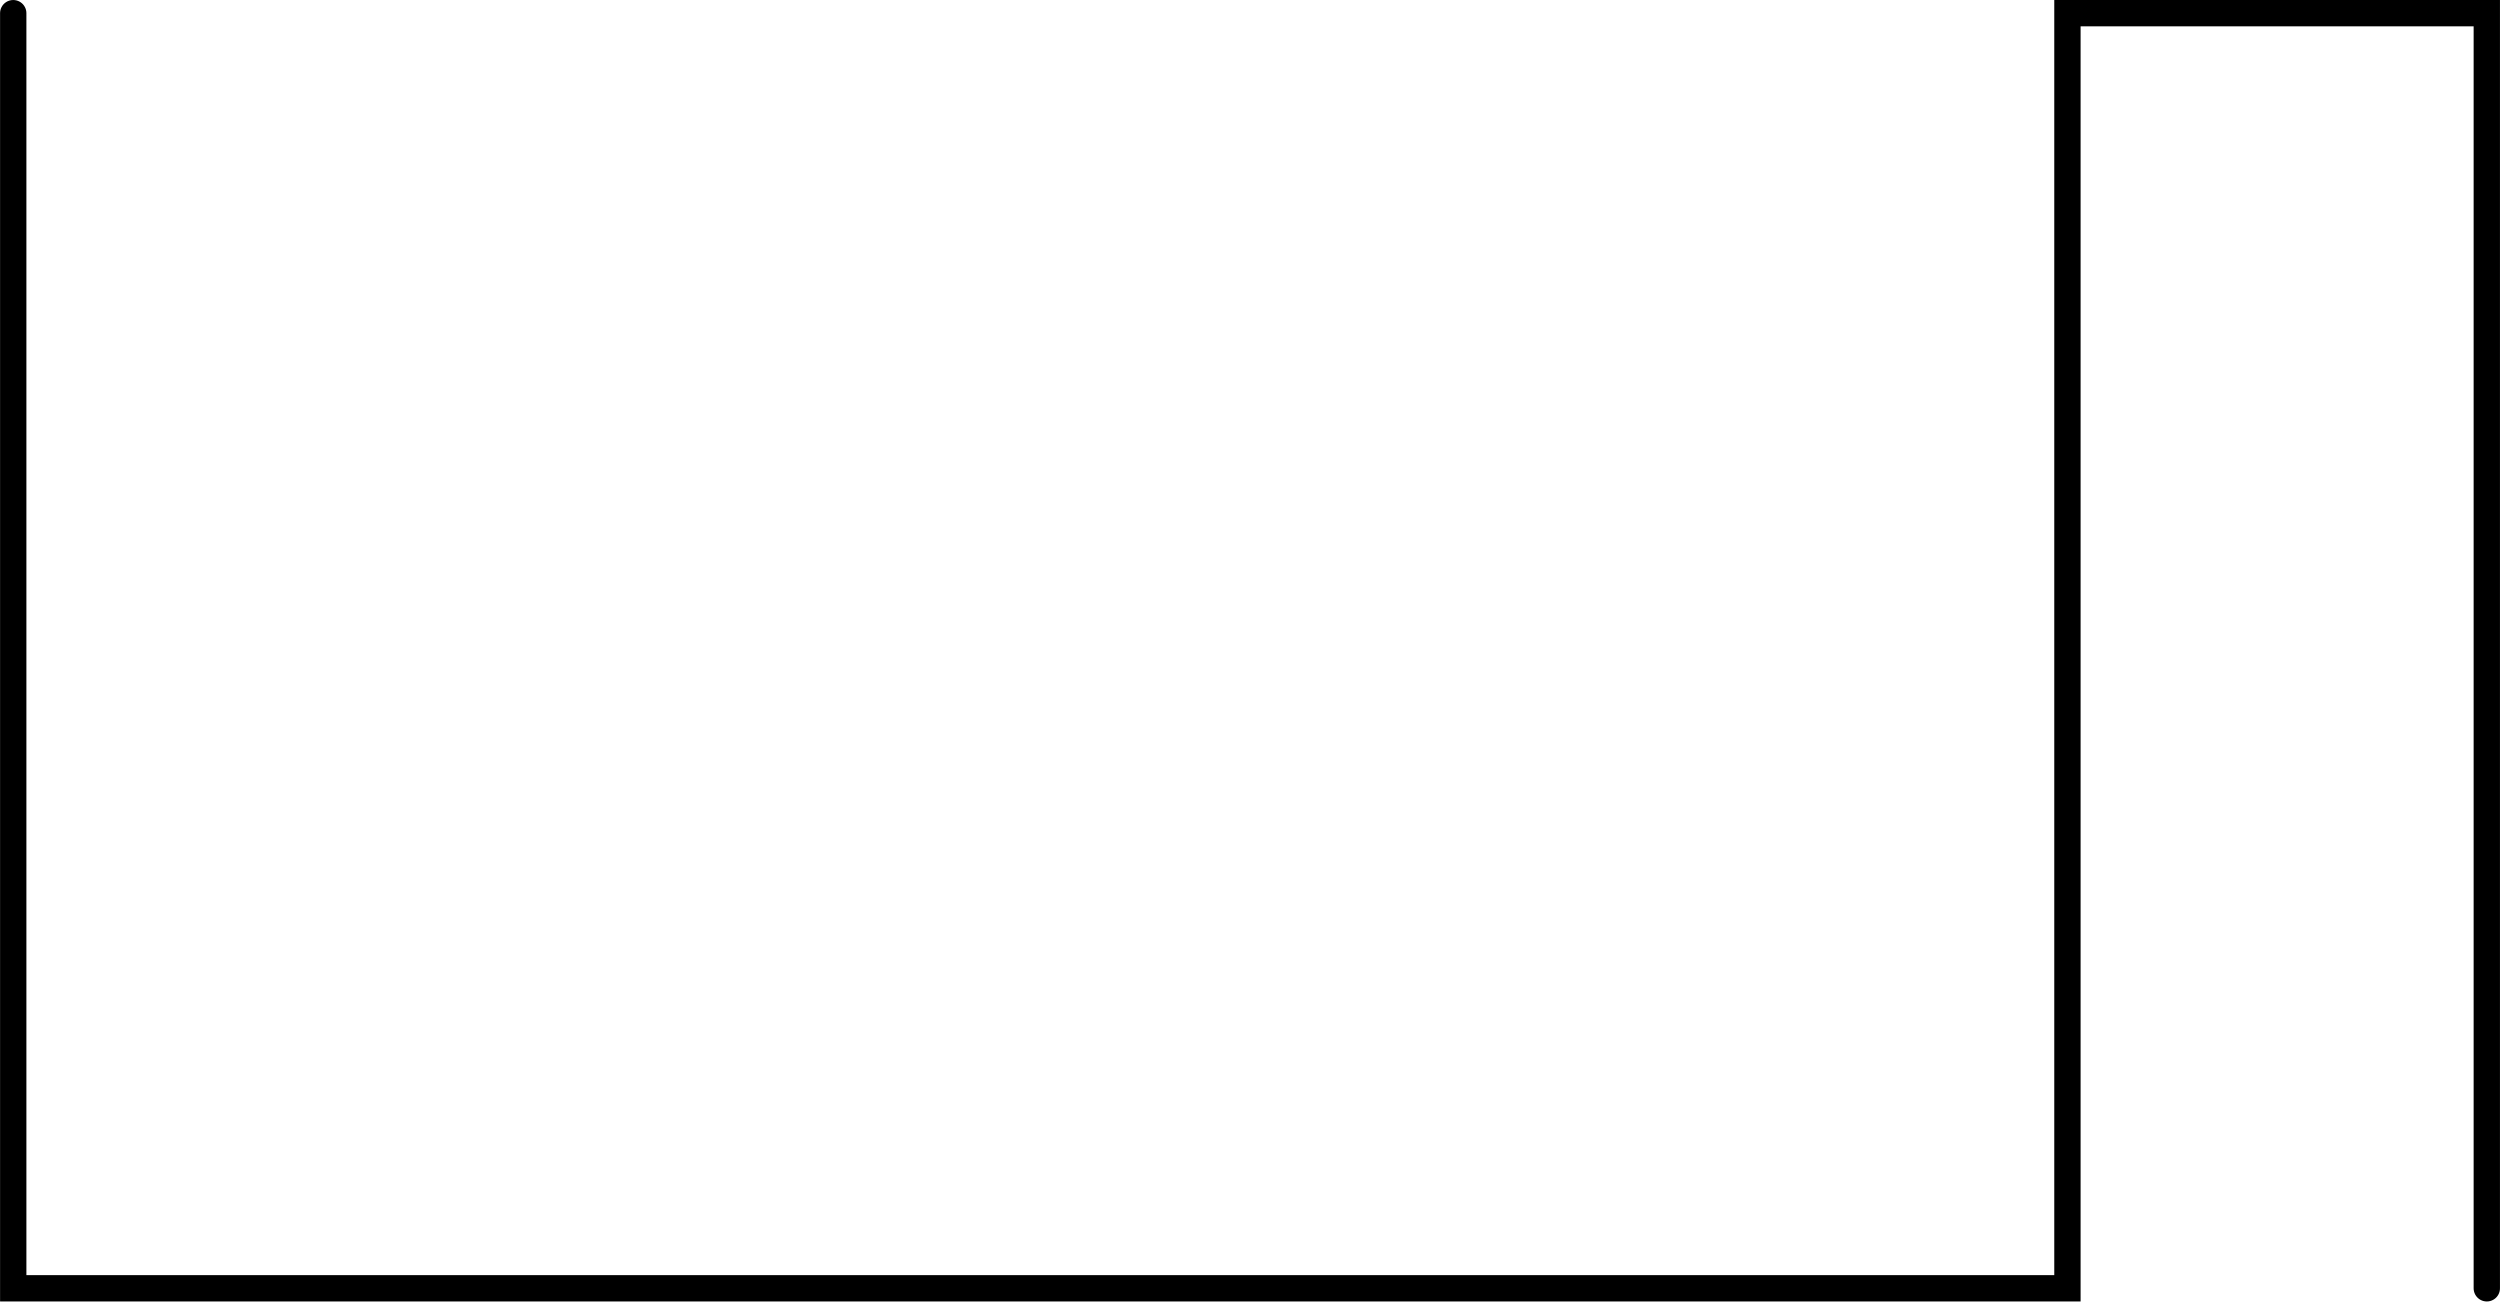
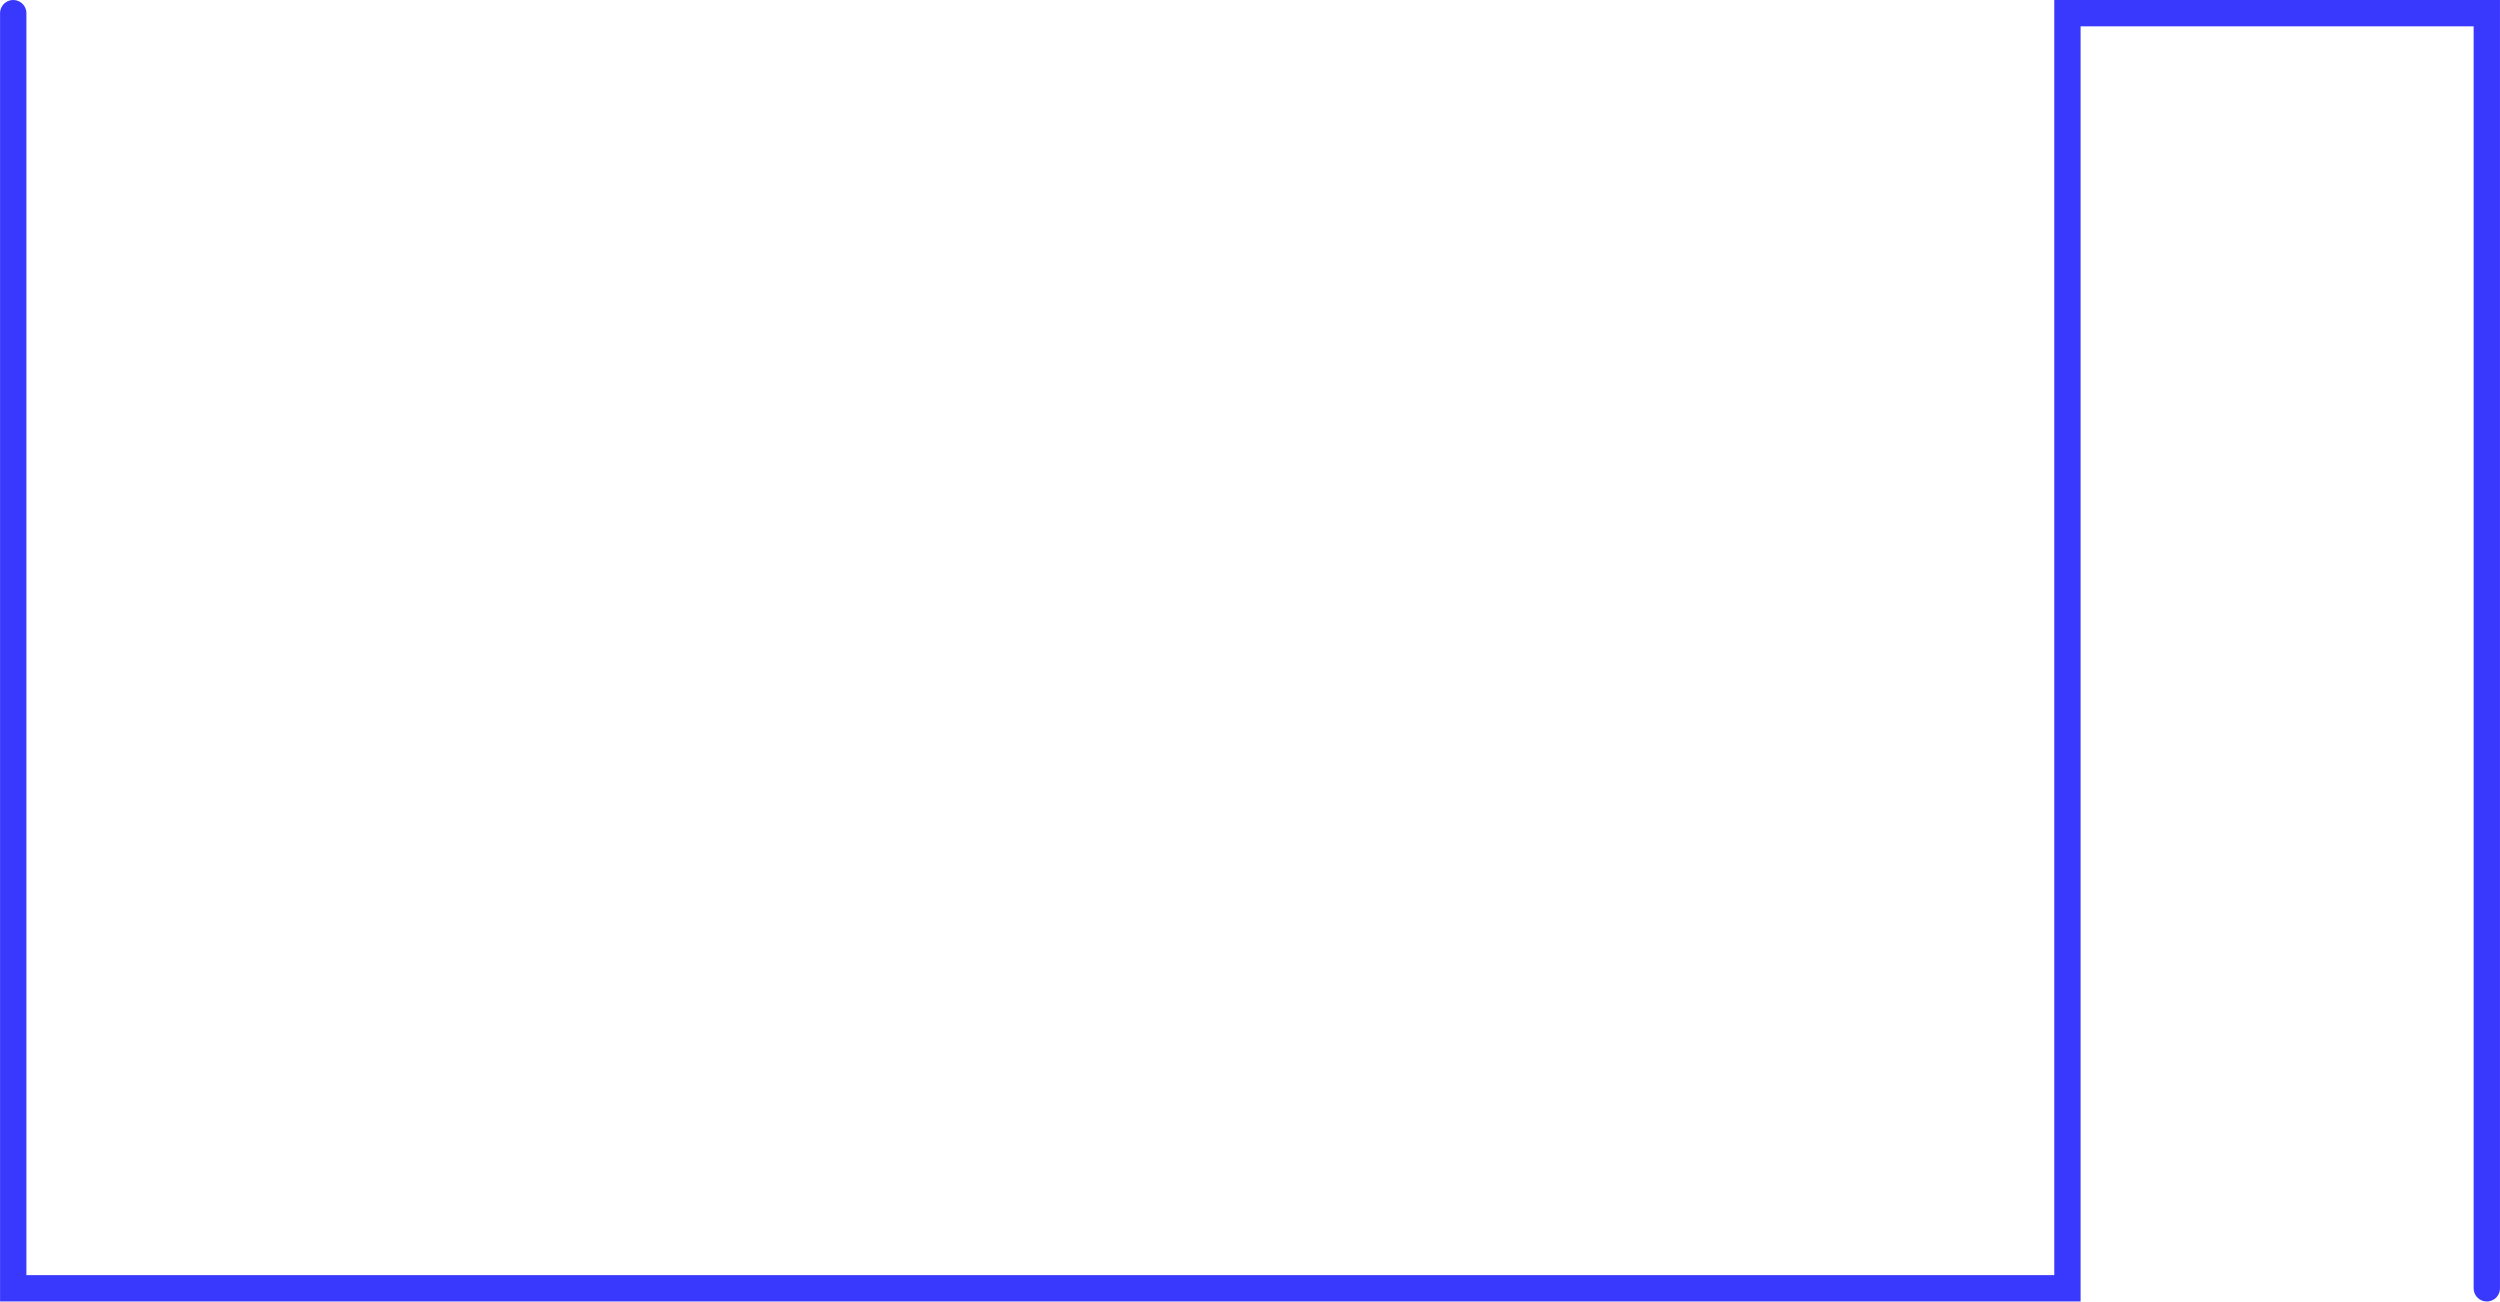
<svg xmlns="http://www.w3.org/2000/svg" width="24.972mm" height="13mm" viewBox="0 0 24.972 13" version="1.1" id="svg5">
  <defs id="defs2" />
  <g id="layer1" transform="translate(-44.17483,-53.70838)">
-     <path style="fill:none;stroke:#000000;stroke-width:0.263;stroke-linecap:round;stroke-linejoin:miter;stroke-dasharray:none;stroke-opacity:1" d="M 44.307,53.84 V 66.577 H 64.826 V 53.84 h 4.189 v 12.737" id="path484-5-3" />
+     <path style="fill:none;stroke:#3939fe;stroke-width:0.263;stroke-linecap:round;stroke-linejoin:miter;stroke-dasharray:none;stroke-opacity:1" d="M 44.307,53.84 V 66.577 H 64.826 V 53.84 h 4.189 v 12.737" id="path484-5-3" />
  </g>
</svg>
